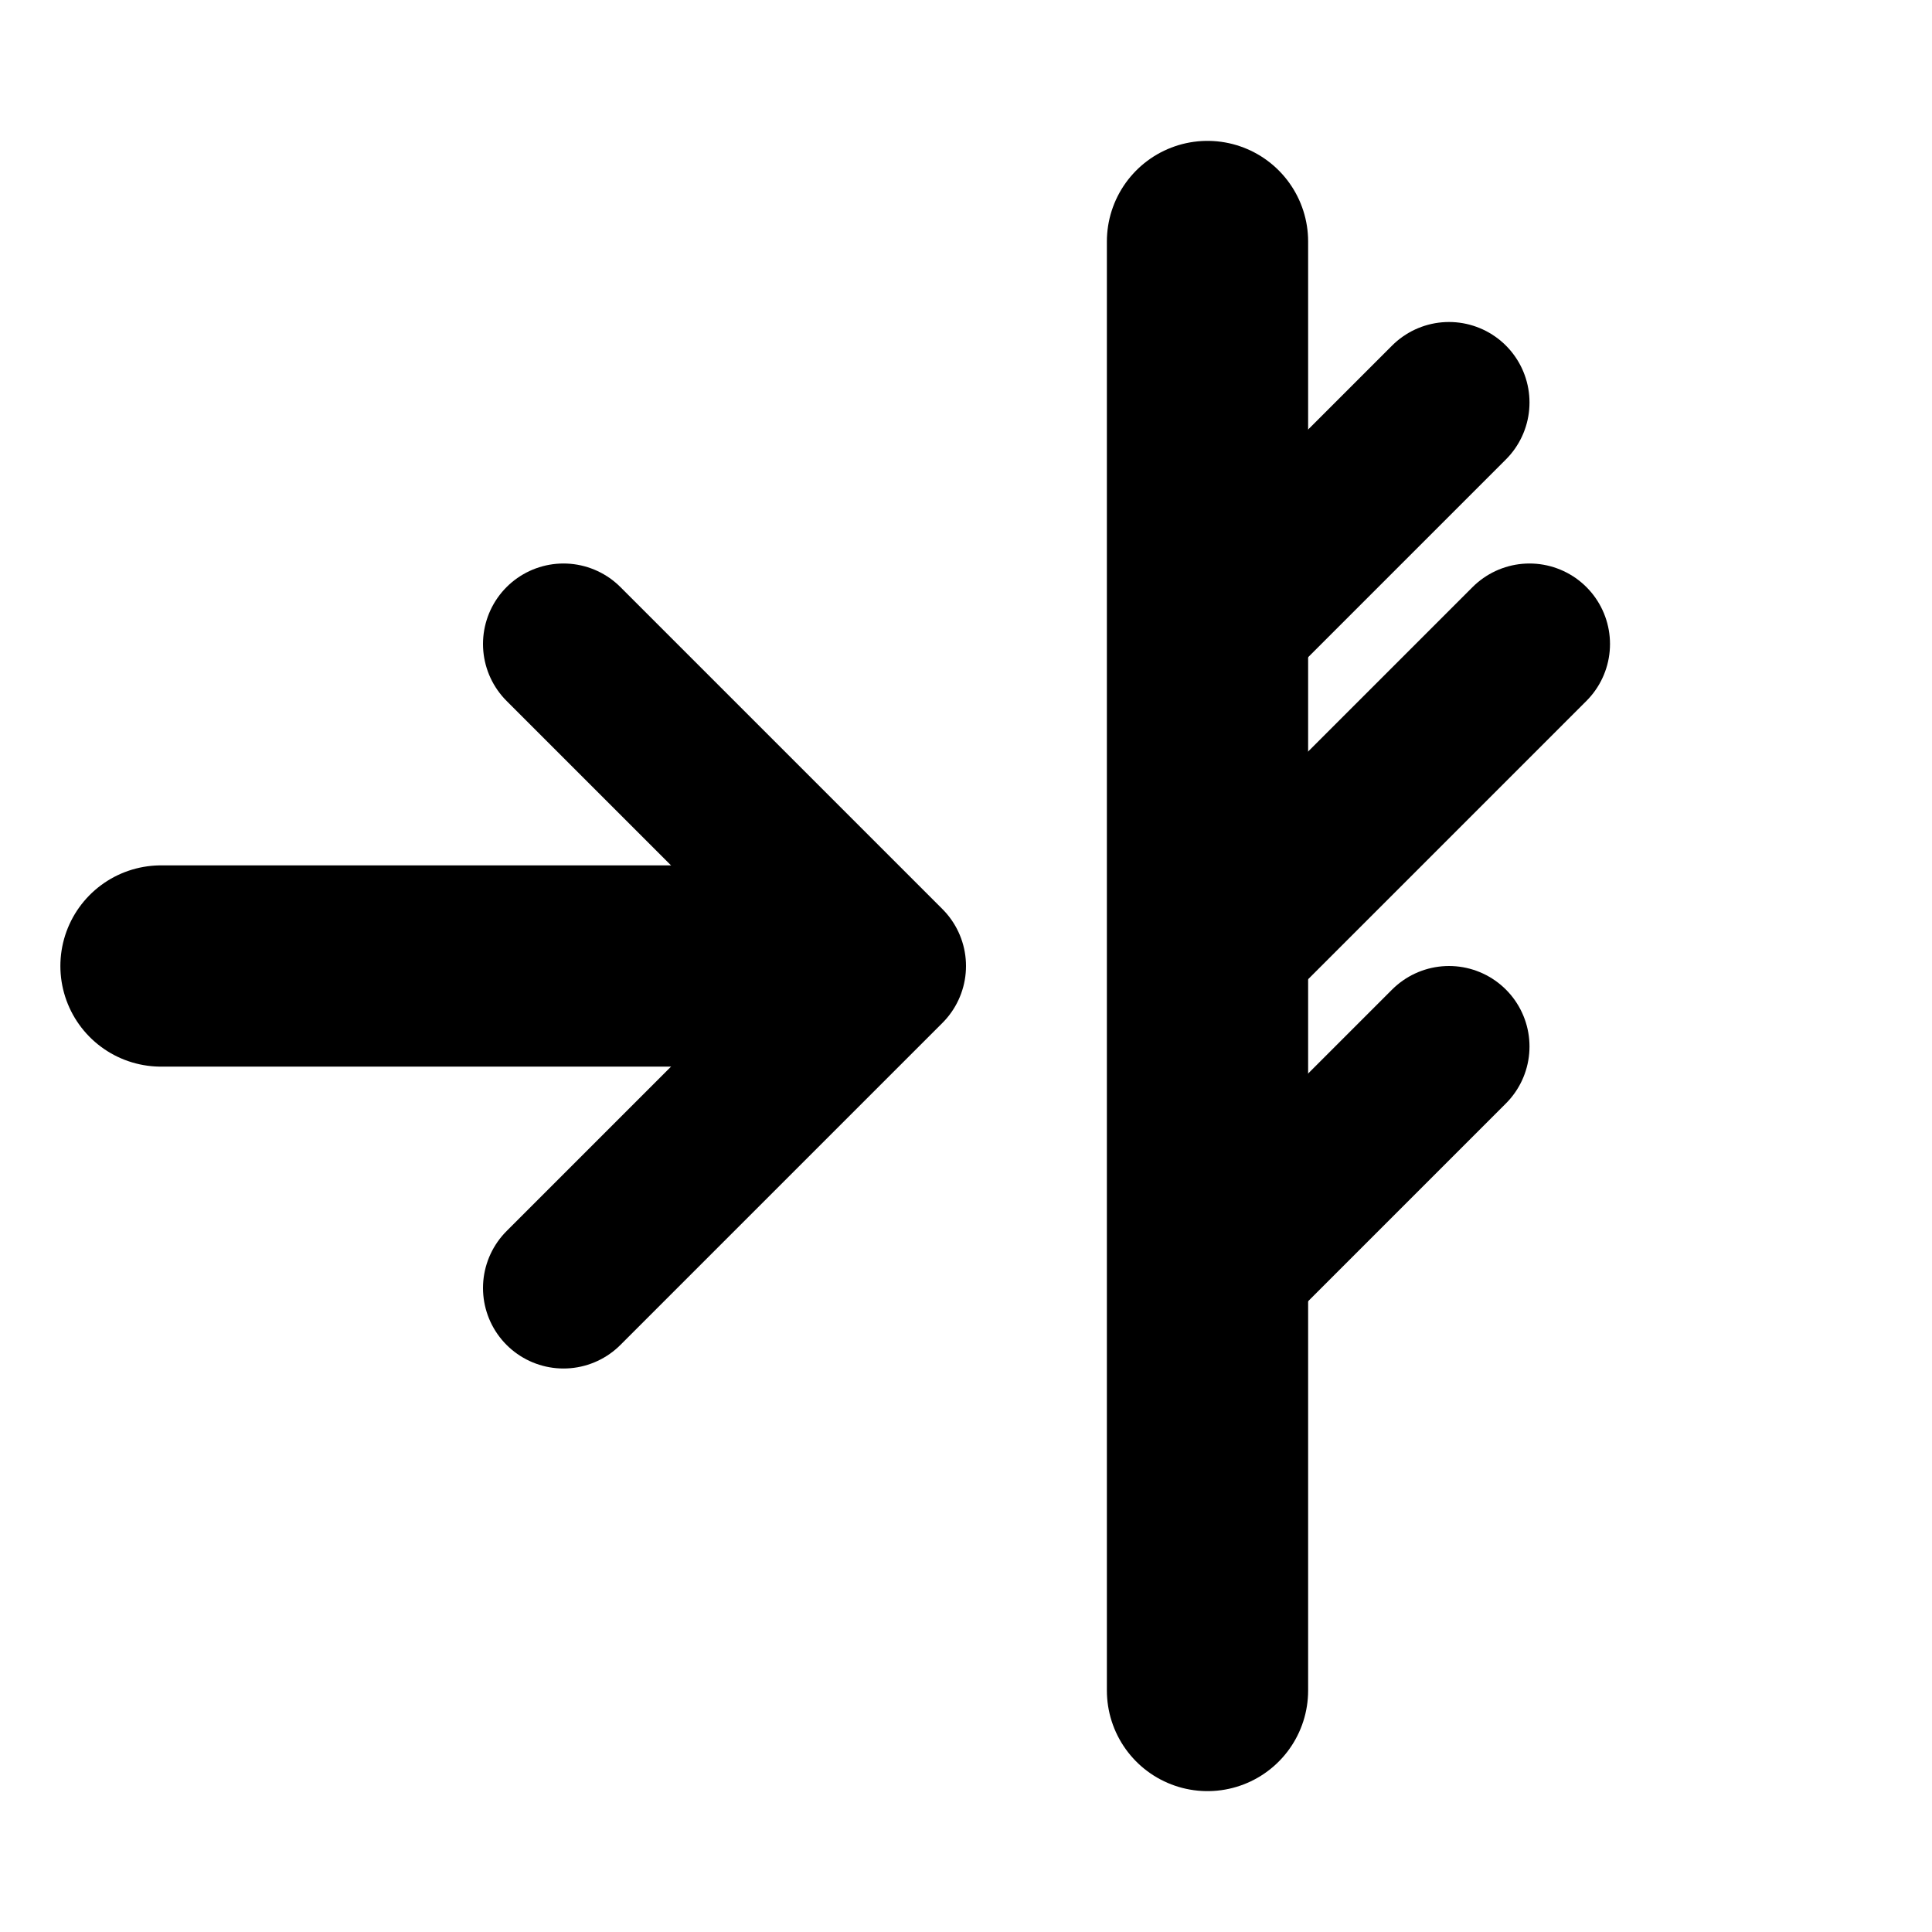
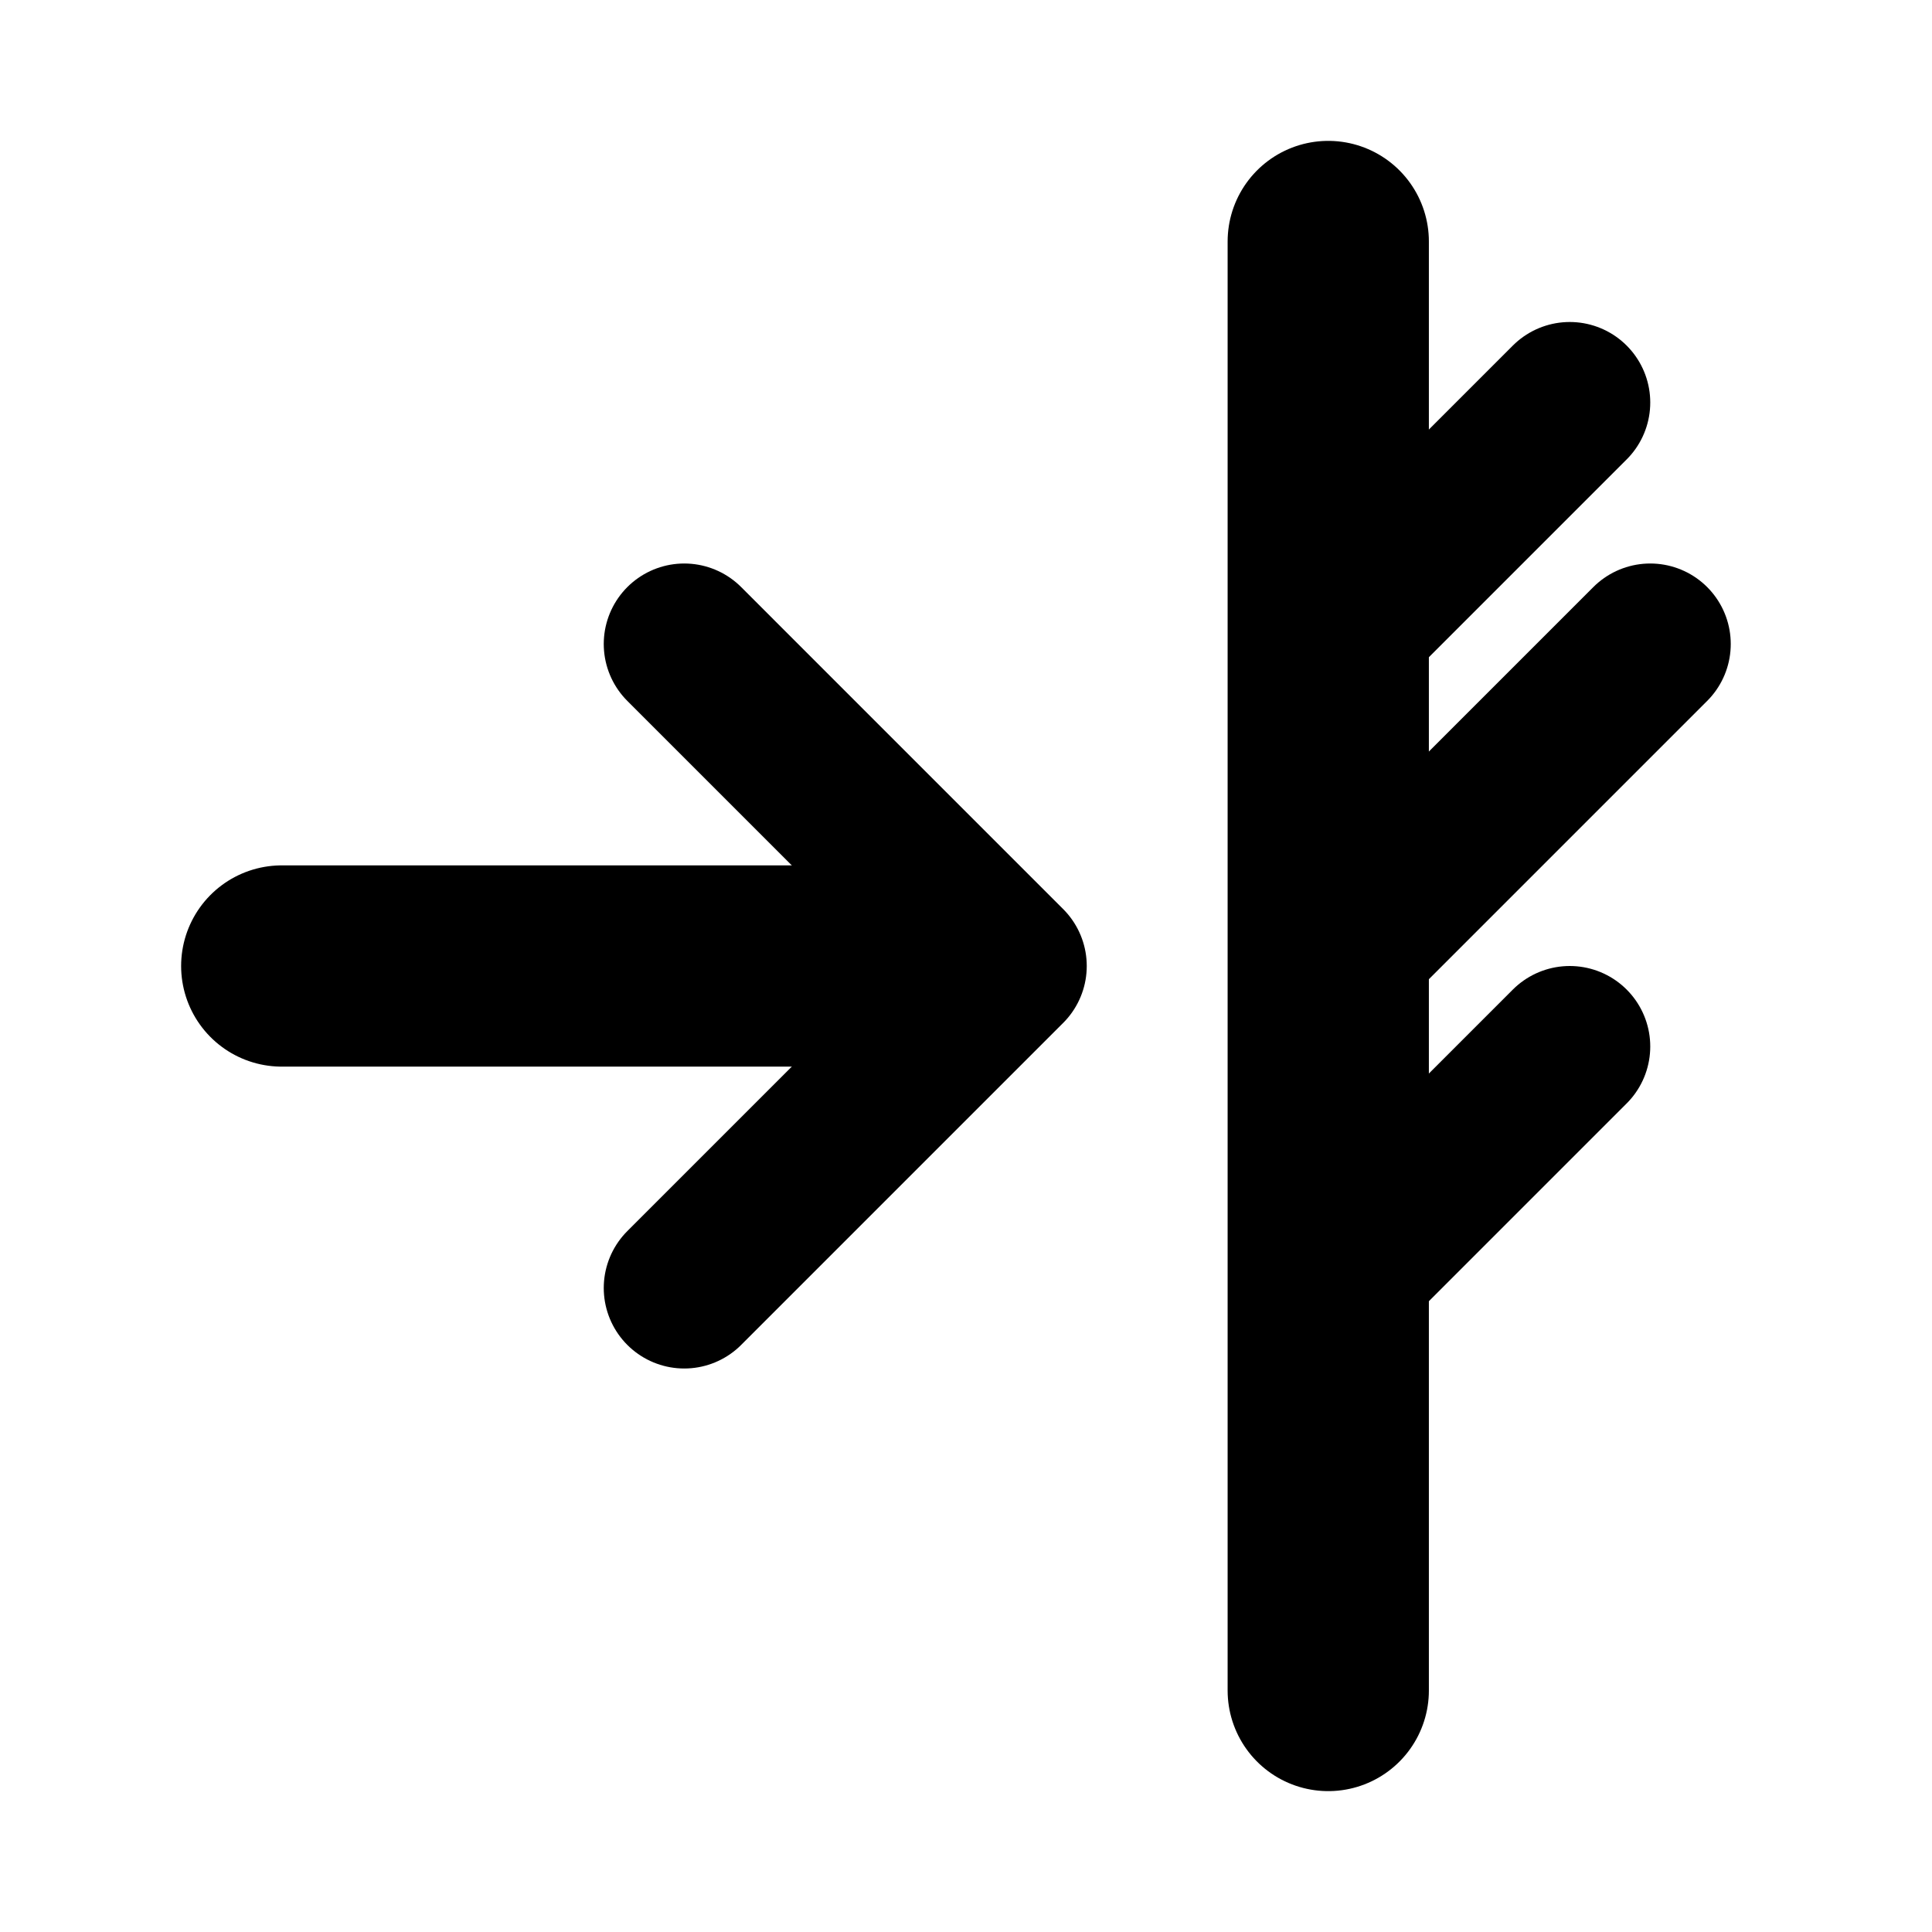
- <svg xmlns="http://www.w3.org/2000/svg" viewBox="0 0 24 24" width="24" height="24" fill="none" stroke="currentColor" stroke-width="2" stroke-linecap="round" stroke-linejoin="round">
+ <svg xmlns="http://www.w3.org/2000/svg" viewBox="-1.5 0 24 24" width="24" height="24" fill="none" stroke="currentColor" stroke-width="2" stroke-linecap="round" stroke-linejoin="round">
  <path stroke-width="2.5" d="M2 12h8" />
  <path d="M7 8l4 4-4 4" />
  <path stroke-width="2.5" d="M15 3v18" />
  <path d="M15 8l3-3M15 12l4-4M15 16l3-3" />
</svg>
